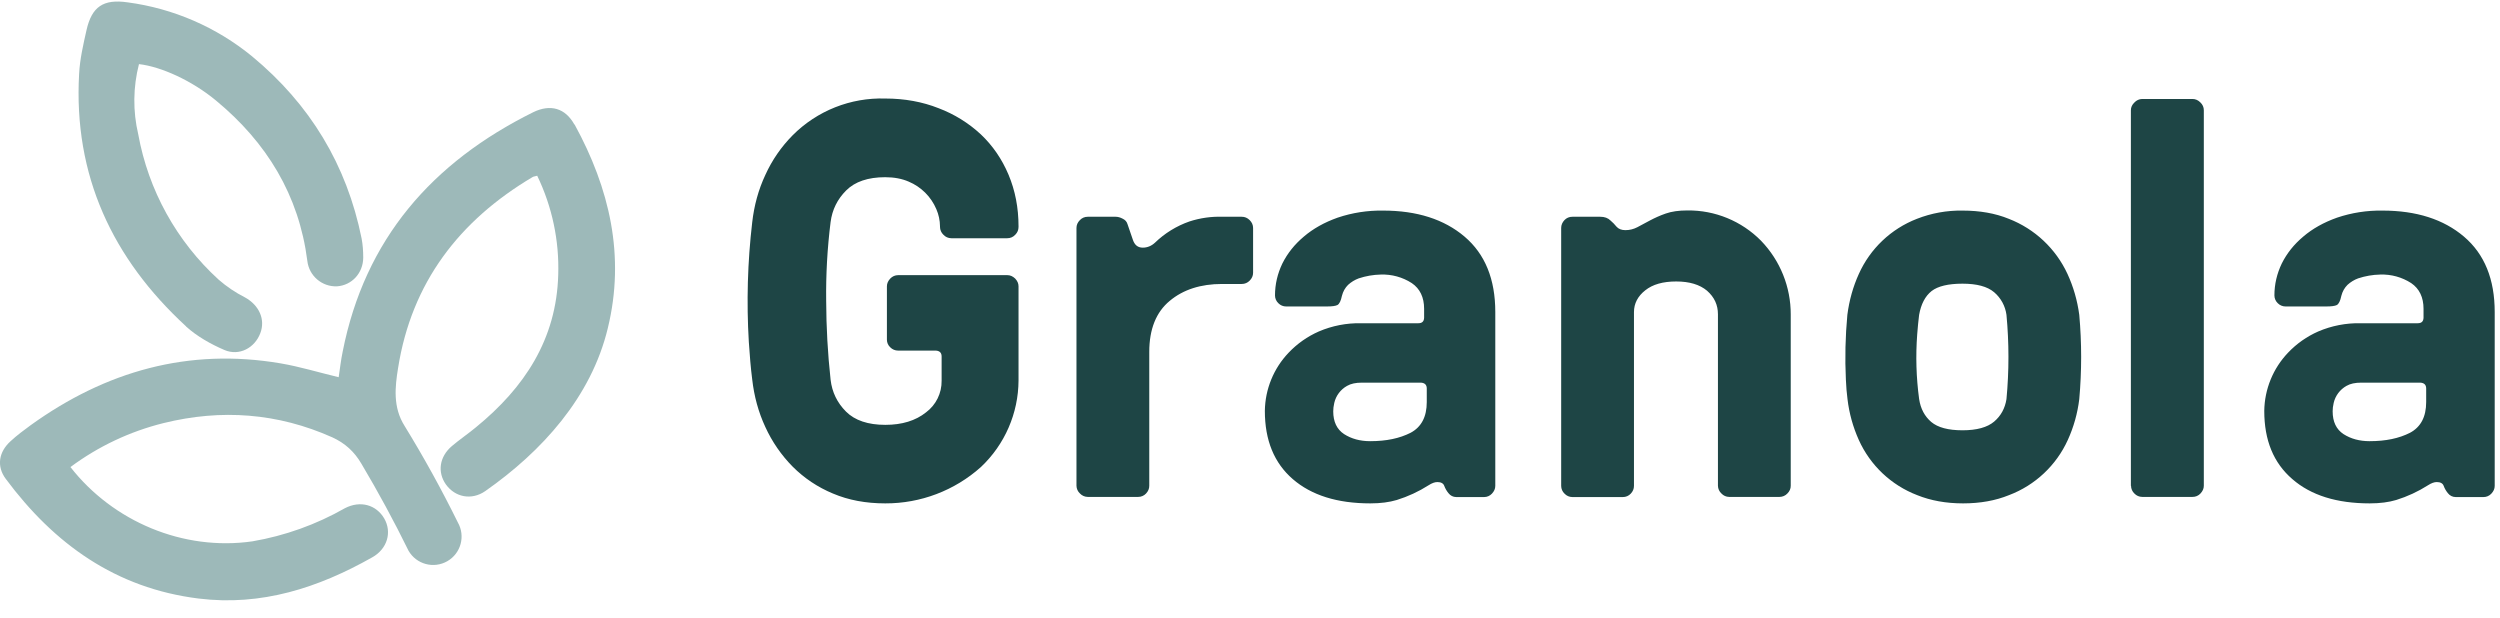
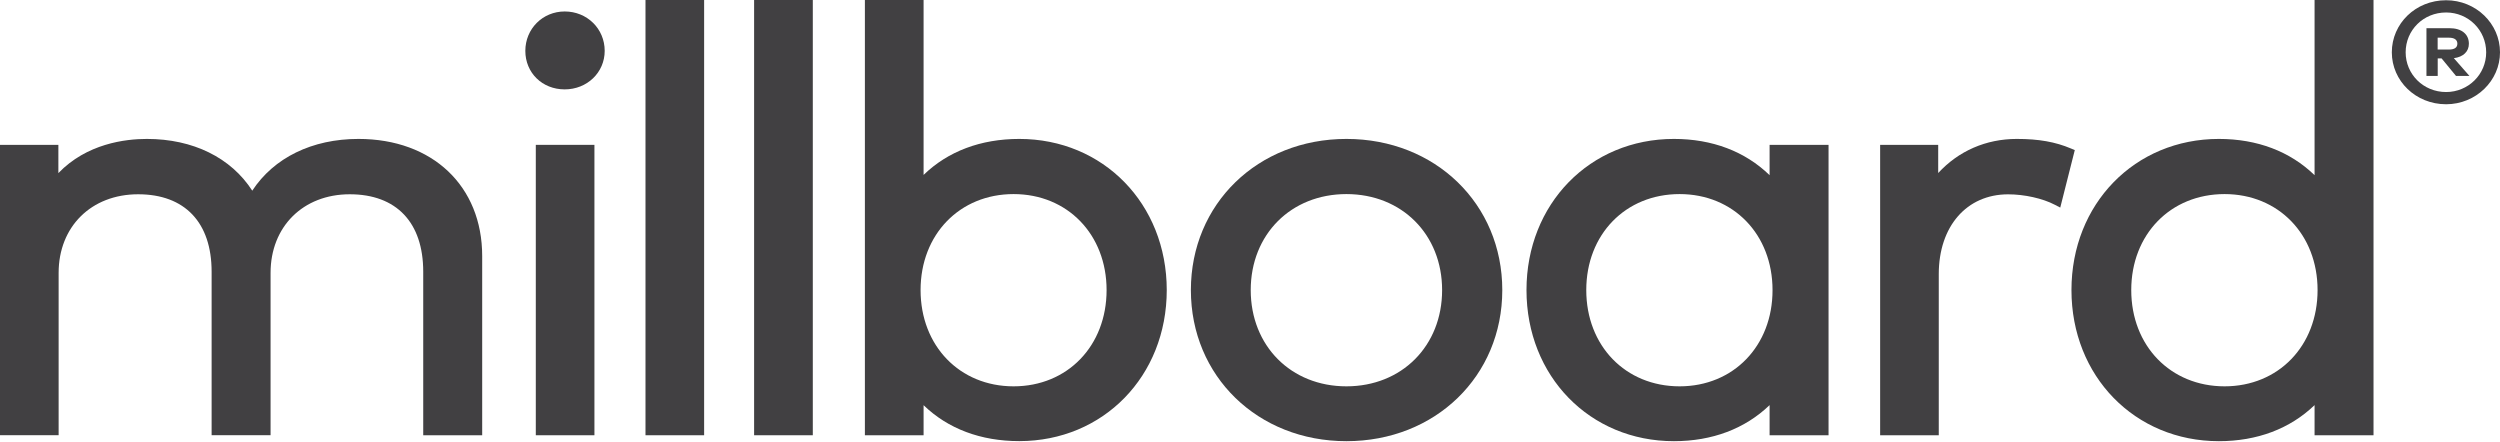
- <svg xmlns="http://www.w3.org/2000/svg" viewBox="0 0 170 42">
-   <g fill="none" fill-rule="evenodd">
-     <g fill="#9db9b9">
-       <path d="M39.06 8.47c-.62-1.12-1.63-1.41-2.8-.84-6.86 3.4-11.45 8.62-12.96 16.29-.12.57-.18 1.14-.27 1.73-1.38-.33-2.65-.72-3.94-.94-6.27-1.07-11.9.53-17 4.2-.48.35-.95.7-1.38 1.1-.79.72-.96 1.69-.32 2.55C3.68 36.99 7.87 40 13.5 40.7c4.28.53 8.15-.73 11.81-2.8 1.04-.58 1.35-1.72.82-2.64-.54-.93-1.62-1.25-2.68-.7a19.26 19.26 0 01-6.28 2.25c-4.71.68-9.49-1.35-12.38-5.05a17.8 17.8 0 016.33-2.99c3.93-.97 7.76-.69 11.48.97.85.39 1.49.96 1.98 1.8a83.76 83.76 0 013.2 5.91 1.93 1.93 0 103.35-1.93 80.62 80.62 0 00-3.62-6.56c-.8-1.27-.65-2.64-.44-3.94.92-5.8 4.15-10.01 9.13-12.97.07-.05.16-.05.33-.1a14.42 14.42 0 011.43 6.73c-.12 4.4-2.3 7.68-5.59 10.37-.4.34-1.25.94-1.65 1.29-.84.72-.99 1.76-.4 2.6.62.87 1.74 1.1 2.67.46 3.86-2.7 7.21-6.39 8.34-11.08 1.2-4.92.12-9.51-2.26-13.86" />
-       <path d="M12.65 22.2c.74.67 1.68 1.2 2.61 1.6 1.01.43 2.06-.14 2.44-1.14.36-.94-.08-1.9-1.03-2.43a8.8 8.8 0 01-1.81-1.22A17.62 17.62 0 019.4 9.13a9.96 9.96 0 01.05-4.77c1.5.17 3.6 1.12 5.23 2.47 3.45 2.85 5.65 6.43 6.22 10.92a1.95 1.95 0 002.02 1.72c1-.07 1.77-.89 1.78-1.95 0-.43-.03-.88-.11-1.3-1.01-5.02-3.52-9.14-7.45-12.39A16.88 16.88 0 008.68.16c-1.65-.24-2.44.29-2.8 1.9-.22.98-.45 1.97-.5 2.96-.39 6.9 2.26 12.56 7.27 17.17" />
-     </g>
-     <path d="M50.92 23.25a46.21 46.21 0 01.23-8.13c.13-1.14.42-2.22.9-3.24A9.26 9.26 0 0153.9 9.2a8.51 8.51 0 016.3-2.5c1.31 0 2.52.22 3.63.66a8.78 8.78 0 012.87 1.78c.8.76 1.43 1.67 1.88 2.74.45 1.07.68 2.24.68 3.52v.03c0 .2-.07.38-.22.53a.72.72 0 01-.55.24h-3.8a.73.73 0 01-.54-.24.74.74 0 01-.23-.53v-.04a3 3 0 00-.25-1.17 3.52 3.52 0 00-1.88-1.87c-.46-.2-.99-.3-1.6-.3-1.16 0-2.05.3-2.65.9-.6.6-.95 1.31-1.06 2.15a39.3 39.3 0 00-.3 5.36 51.1 51.1 0 00.3 5.36c.1.85.45 1.57 1.05 2.17.6.6 1.5.9 2.67.9 1.13 0 2.06-.28 2.77-.85a2.63 2.63 0 001.06-2.15v-1.65c0-.25-.13-.38-.39-.4h-2.57a.74.74 0 01-.53-.22.7.7 0 01-.23-.52v-3.63c0-.2.08-.37.23-.53a.73.73 0 01.53-.23h7.43c.2 0 .37.08.53.23.15.16.23.33.23.53v6.4a8.14 8.14 0 01-2.56 5.89 9.7 9.7 0 01-6.5 2.47c-1.32 0-2.5-.22-3.56-.67a8.4 8.4 0 01-2.74-1.83 9.38 9.38 0 01-1.86-2.7c-.47-1.01-.76-2.09-.89-3.23-.1-.78-.17-1.63-.23-2.55m22.28 9.79V15.5c0-.2.08-.38.23-.53a.72.72 0 01.54-.23h1.9c.14 0 .3.04.47.13.17.08.28.2.33.37l.36 1.05c.12.37.34.55.68.55.3 0 .58-.11.82-.33a6.42 6.42 0 012.35-1.45 6.55 6.55 0 012.26-.32h1.3c.2 0 .38.07.54.23.15.15.23.33.23.53v3.05c0 .2-.08.38-.23.53a.73.73 0 01-.54.23H83.1c-1.45 0-2.64.38-3.56 1.15-.92.76-1.39 1.92-1.39 3.47v9.1c0 .2-.07.37-.22.53a.72.72 0 01-.54.23h-3.42a.73.73 0 01-.53-.23.73.73 0 01-.24-.53m17.46-5.06c0 .71.25 1.23.74 1.55.5.32 1.09.48 1.77.48 1.1 0 2-.19 2.75-.57.73-.39 1.1-1.08 1.1-2.09v-.92c0-.25-.13-.38-.39-.4H92.6c-.41 0-.74.07-1 .22a1.78 1.78 0 00-.87 1.16c-.05.21-.07.4-.07.57m-4.65-.03a5.84 5.84 0 011.62-3.96 6.35 6.35 0 012.05-1.44 6.93 6.93 0 012.88-.56h3.89c.25 0 .38-.12.39-.37V21c0-.78-.28-1.37-.84-1.75a3.65 3.65 0 00-2.11-.58 5.11 5.11 0 00-1.5.26c-.27.1-.51.25-.72.44-.2.2-.34.44-.42.75-.07.34-.17.54-.3.62-.14.07-.38.1-.74.1h-2.75a.73.73 0 01-.53-.22.73.73 0 01-.23-.53c0-.76.17-1.48.5-2.17.35-.7.83-1.3 1.46-1.83.63-.54 1.4-.97 2.3-1.29a9.2 9.2 0 013.09-.48c2.3 0 4.15.59 5.54 1.77 1.4 1.19 2.09 2.9 2.09 5.13v11.82c0 .2-.08.37-.23.53a.72.72 0 01-.53.23h-1.9a.66.66 0 01-.52-.26 1.72 1.72 0 01-.29-.5c-.06-.17-.22-.26-.47-.26-.17 0-.37.07-.6.22a9 9 0 01-2.16 1c-.5.15-1.1.23-1.8.23-2.24 0-4-.55-5.27-1.65-1.27-1.1-1.9-2.64-1.9-4.64m20.15 5.1V15.5c0-.2.08-.38.22-.53a.72.72 0 01.54-.23h1.9c.29 0 .52.08.7.26.14.12.28.26.4.41.14.16.34.24.61.24.29 0 .56-.07.81-.2l.86-.46c.32-.17.67-.33 1.07-.47.4-.14.89-.21 1.47-.21a6.92 6.92 0 015.01 2.06 7.18 7.18 0 012.02 5.02v11.64c0 .2-.07.37-.23.53a.73.73 0 01-.53.23h-3.43a.72.72 0 01-.52-.23.73.73 0 01-.24-.53V21.37c0-.63-.24-1.16-.74-1.6-.5-.42-1.2-.63-2.1-.63-.9 0-1.6.2-2.1.6-.51.4-.77.9-.77 1.48v11.82c0 .2-.07.37-.22.53a.72.72 0 01-.54.23h-3.43a.73.73 0 01-.53-.23.73.73 0 01-.23-.53m24.21-10.31a21.08 21.08 0 00.13 4.4c.1.67.38 1.18.82 1.56.45.38 1.16.57 2.13.57s1.69-.2 2.15-.59c.46-.39.74-.9.84-1.53a30.65 30.65 0 000-5.73 2.45 2.45 0 00-.84-1.54c-.46-.39-1.18-.58-2.15-.58s-1.67.17-2.1.5c-.44.35-.72.89-.85 1.62-.05.38-.09.82-.13 1.32m-4.85 3.09a31.32 31.32 0 01.1-4.41c.13-1 .39-1.92.78-2.78a7.17 7.17 0 013.95-3.75 8.13 8.13 0 013.1-.56c1.17 0 2.22.18 3.15.56a7.31 7.31 0 013.99 3.75c.4.87.67 1.8.8 2.78a32.04 32.04 0 010 5.73 9.4 9.4 0 01-.78 2.78 7.19 7.19 0 01-4 3.75c-.91.37-1.95.56-3.12.56-1.16 0-2.2-.19-3.12-.56a7.17 7.17 0 01-3.97-3.75 9.46 9.46 0 01-.77-2.78c-.05-.39-.09-.83-.11-1.32m19.38 7.22V7.5c0-.2.08-.38.24-.53a.73.73 0 01.53-.24h3.42c.2 0 .38.08.53.23.16.15.24.33.24.54v25.53c0 .2-.08.37-.23.53a.72.72 0 01-.54.23h-3.42a.73.73 0 01-.53-.23.73.73 0 01-.23-.53m13.71-5.06c0 .71.25 1.23.74 1.55.5.32 1.09.48 1.77.48 1.1 0 2-.19 2.75-.57.73-.39 1.1-1.08 1.1-2.09v-.92c0-.25-.13-.38-.39-.4h-4.03c-.41 0-.74.07-1 .22a1.79 1.79 0 00-.87 1.16c-.05.21-.07.4-.07.57m-4.65-.03a5.85 5.85 0 011.62-3.96 6.35 6.35 0 012.05-1.44 6.94 6.94 0 012.88-.56h3.89c.25 0 .38-.12.39-.37V21c0-.78-.28-1.37-.84-1.75a3.65 3.65 0 00-2.11-.58 5.12 5.12 0 00-1.5.26c-.27.1-.51.25-.72.44-.2.2-.34.44-.42.75-.07.34-.17.54-.3.62-.14.07-.38.1-.74.1h-2.75a.74.74 0 01-.53-.22.73.73 0 01-.23-.53c0-.76.17-1.48.5-2.17.35-.7.83-1.3 1.46-1.83.63-.54 1.4-.97 2.3-1.29a9.2 9.2 0 013.09-.48c2.3 0 4.15.59 5.54 1.77 1.4 1.19 2.09 2.9 2.09 5.13v11.82c0 .2-.08.37-.23.53a.72.72 0 01-.53.23h-1.9a.66.66 0 01-.52-.26 1.72 1.72 0 01-.29-.5c-.06-.17-.22-.26-.47-.26-.17 0-.37.07-.6.22a9 9 0 01-2.16 1c-.5.15-1.1.23-1.8.23-2.24 0-4-.55-5.26-1.65-1.28-1.1-1.91-2.64-1.91-4.64" fill="#1e4545" />
+ <svg xmlns="http://www.w3.org/2000/svg" width="272" height="48" viewBox="0 0 272 48" fill="none">
+   <g>
+     <path d="M146.491 15.115C136.845 15.115 129.568 22.186 129.568 31.561C129.568 40.936 136.845 48 146.491 48C156.157 48 163.449 40.936 163.449 31.561C163.449 22.186 156.157 15.115 146.491 15.115ZM146.491 42.033C140.46 42.033 136.079 37.63 136.079 31.561C136.079 25.505 140.46 21.116 146.491 21.116C152.522 21.116 156.902 25.512 156.902 31.561C156.902 37.63 152.522 42.033 146.491 42.033Z" fill="#414042" />
+     <path d="M251.825 0V19.059C249.158 16.473 245.585 15.115 241.413 15.115C232.263 15.115 225.375 22.186 225.375 31.561C225.375 40.936 232.269 48 241.413 48C245.578 48 249.151 46.649 251.825 44.077V47.355H258.239V0H251.825ZM242.033 42.033C236.155 42.033 231.88 37.63 231.88 31.561C231.88 25.505 236.149 21.116 242.033 21.116C247.897 21.116 252.152 25.512 252.152 31.561C252.152 37.63 247.897 42.033 242.033 42.033Z" fill="#414042" />
+     <path d="M110.897 15.115C106.705 15.115 103.132 16.466 100.486 19.031V0H94.1V47.355H100.486V44.084C103.132 46.649 106.705 47.993 110.897 47.993C120.041 47.993 126.943 40.929 126.943 31.554C126.936 22.186 120.041 15.115 110.897 15.115ZM110.278 42.033C104.414 42.033 100.159 37.63 100.159 31.561C100.159 25.505 104.414 21.116 110.278 21.116C116.142 21.116 120.397 25.512 120.397 31.561C120.397 37.63 116.142 42.033 110.278 42.033Z" fill="#414042" />
+     <path d="M192.532 15.76V19.059C189.865 16.473 186.292 15.115 182.12 15.115C172.977 15.115 166.082 22.186 166.082 31.561C166.082 40.936 172.977 48 182.12 48C186.285 48 189.858 46.649 192.532 44.077V47.355H198.946V15.76H192.532ZM182.74 42.033C176.855 42.033 172.586 37.63 172.586 31.561C172.586 25.505 176.855 21.116 182.74 21.116C188.604 21.116 192.852 25.512 192.852 31.561C192.859 37.63 188.604 42.033 182.74 42.033Z" fill="#414042" />
+     <path d="M266.136 0.027C262.814 0.027 260.23 2.565 260.23 5.692C260.23 8.785 262.814 11.343 266.136 11.343C269.381 11.343 272 8.785 272 5.692C272 2.565 269.381 0.027 266.136 0.027ZM266.136 10.013C263.657 10.013 261.735 8.072 261.735 5.692C261.735 3.278 263.664 1.358 266.136 1.358C268.56 1.358 270.496 3.285 270.496 5.692C270.503 8.079 268.56 10.013 266.136 10.013Z" fill="#414042" />
+     <path d="M266.978 6.33C268.023 6.193 268.614 5.596 268.614 4.759C268.614 3.731 267.849 3.065 266.484 3.065H263.998V8.264H265.223V6.357H265.648L267.215 8.264H268.677L266.978 6.33ZM265.216 5.39V4.101H266.456C267.02 4.101 267.361 4.32 267.361 4.753C267.361 5.191 267.02 5.39 266.456 5.39H265.216Z" fill="#414042" />
+     <path d="M223.557 22.275C222.248 21.589 220.263 21.143 218.481 21.143C213.974 21.143 210.938 24.627 210.938 29.819V47.355H204.559V15.76H210.876V18.825C213.09 16.425 216.078 15.115 219.427 15.115C221.816 15.115 223.627 15.438 225.326 16.158L225.737 16.329L224.156 22.584L223.557 22.275Z" fill="#414042" />
+     <path d="M88.433 0H82.047V47.355H88.433V0Z" fill="#414042" />
+     <path d="M76.609 0H70.23V47.355H76.609V0Z" fill="#414042" />
+     <path d="M61.439 9.725C58.994 9.725 57.156 7.921 57.156 5.534C57.156 3.134 59.043 1.248 61.439 1.248C63.876 1.248 65.791 3.127 65.791 5.534C65.791 7.887 63.876 9.725 61.439 9.725Z" fill="#414042" />
+     <path d="M64.674 15.76H58.295V47.355H64.674V15.76Z" fill="#414042" />
+     <path d="M52.462 47.355H46.047V29.558C46.047 24.209 43.136 21.137 38.053 21.137C32.983 21.137 29.438 24.655 29.438 29.689V47.348H23.024V29.558C23.024 24.209 20.113 21.137 15.029 21.137C9.938 21.137 6.379 24.655 6.379 29.689V47.348H0V15.76H6.351V18.832C9.436 15.63 13.615 15.115 15.976 15.115C21.011 15.115 25.134 17.159 27.446 20.746C29.8 17.159 33.958 15.115 39 15.115C47.05 15.115 52.462 20.238 52.462 27.858V47.355Z" fill="#414042" />
  </g>
</svg>
